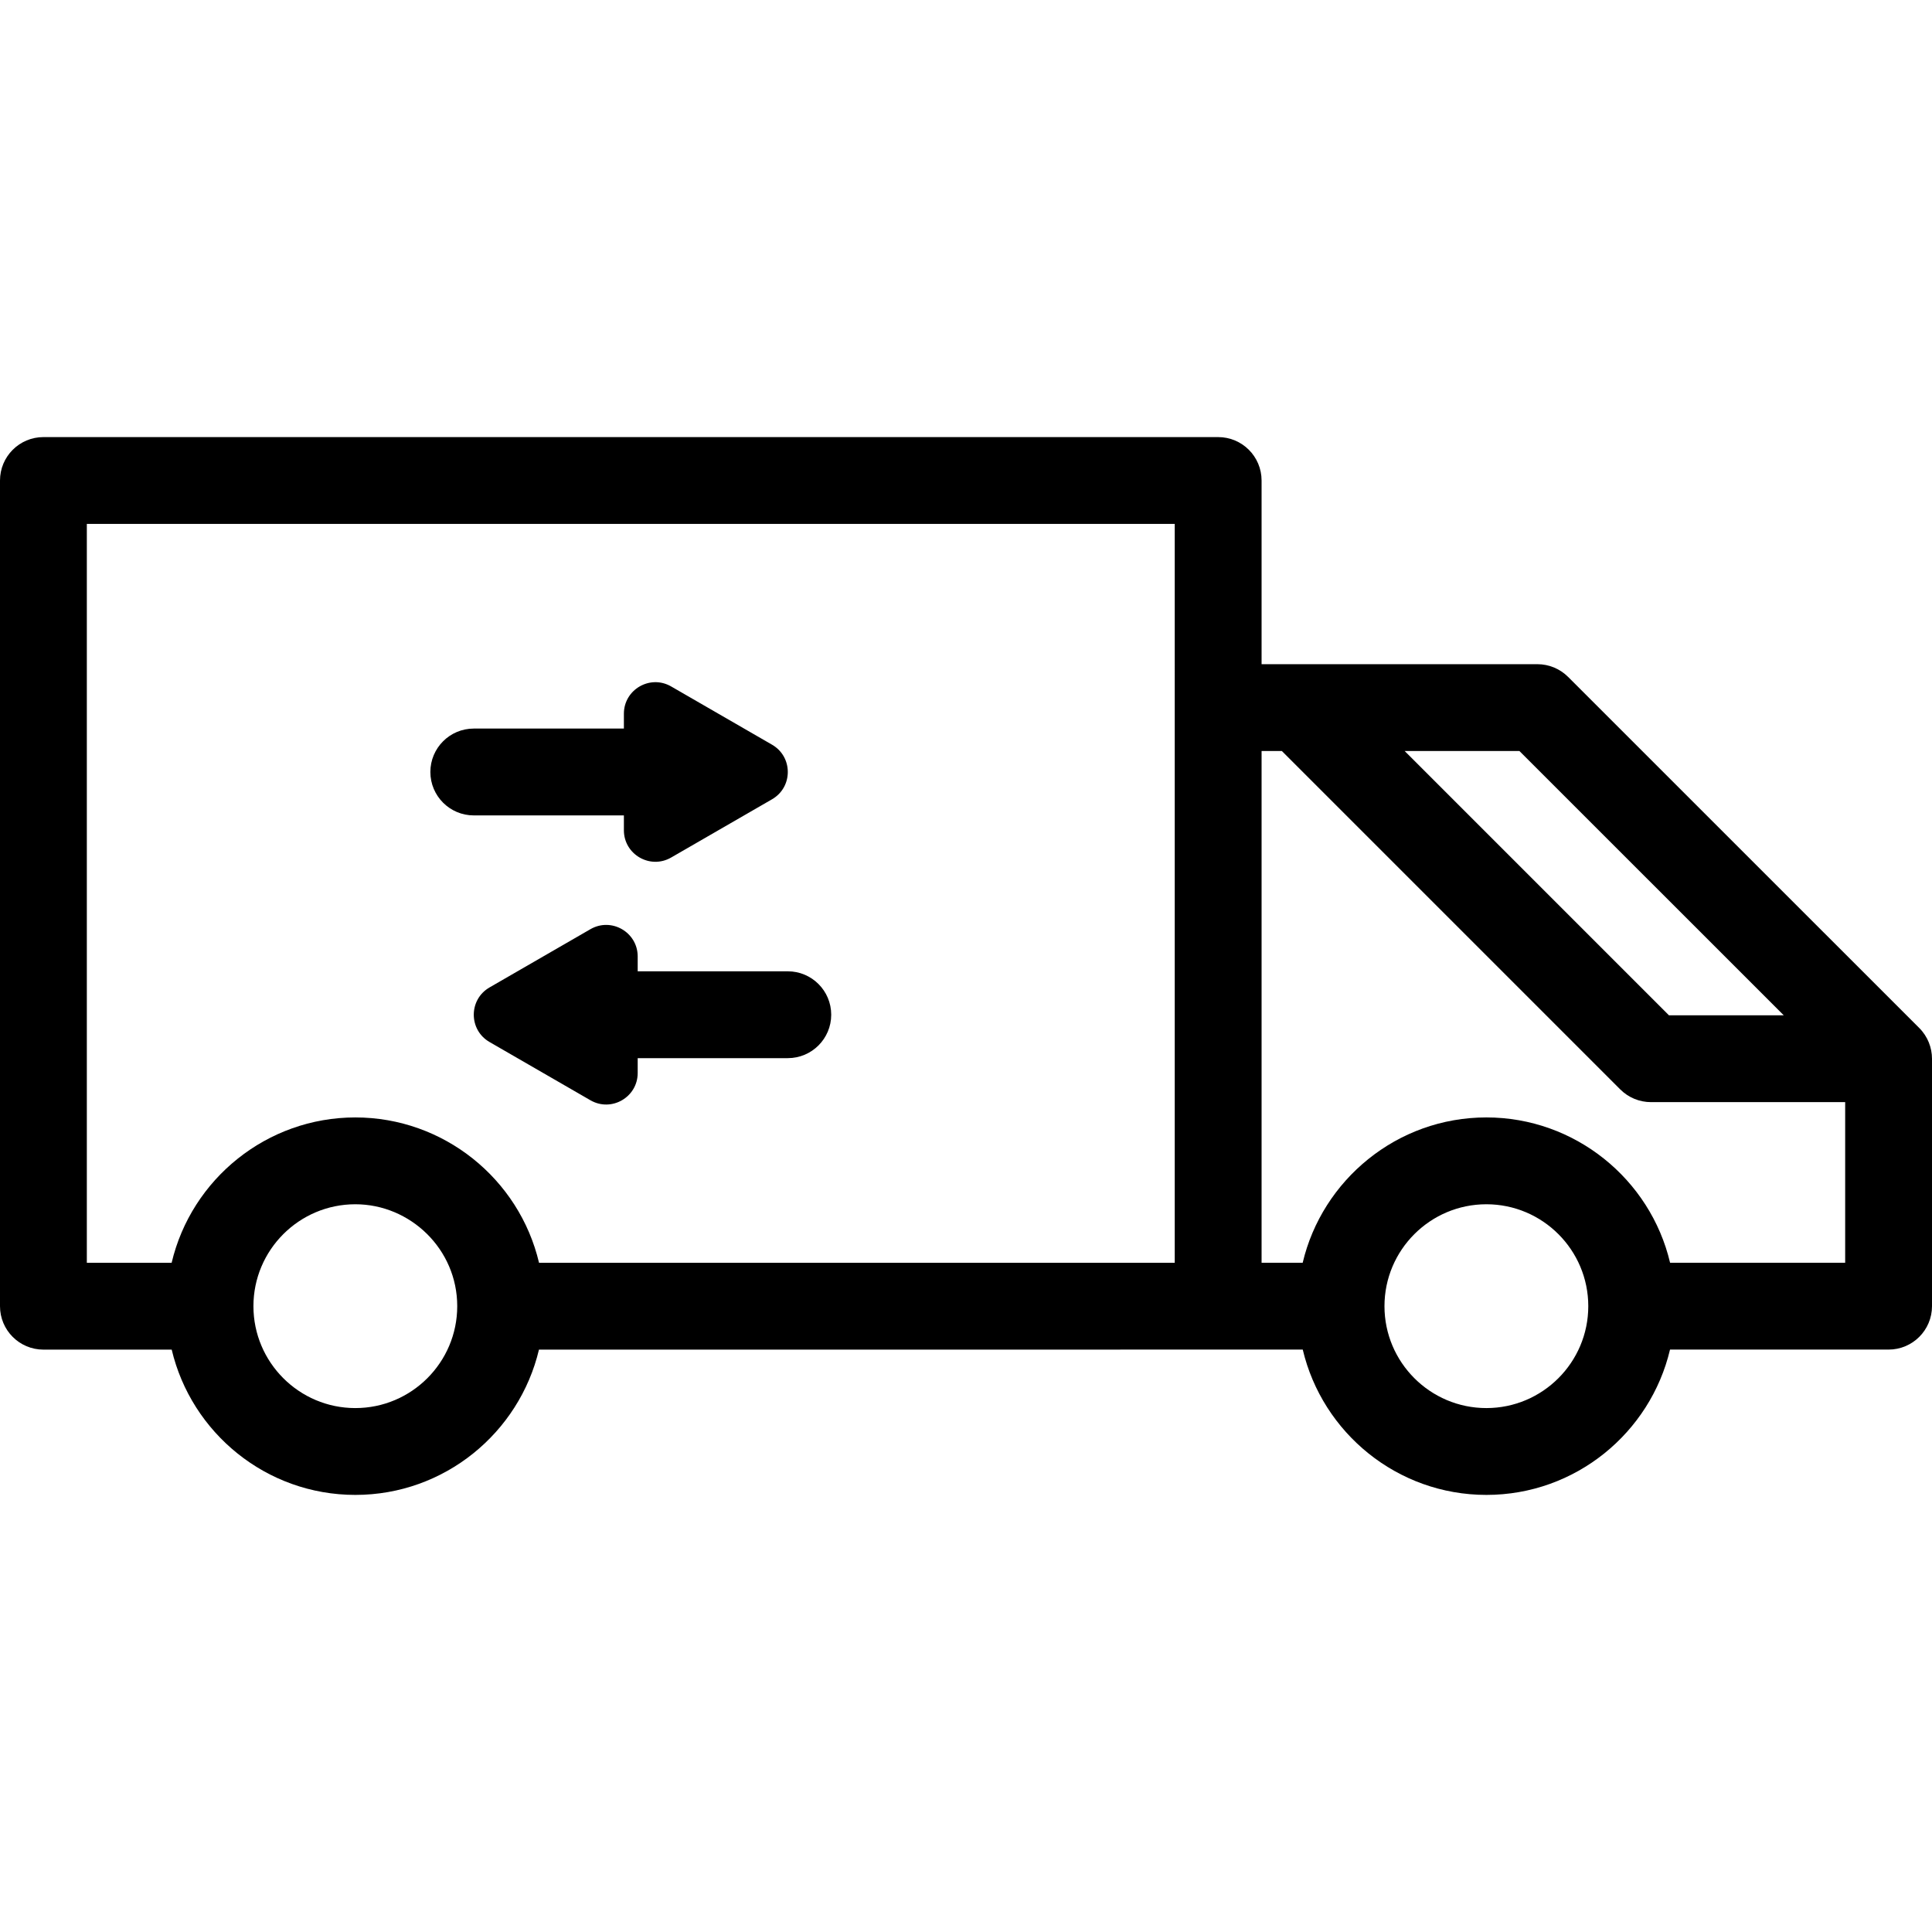
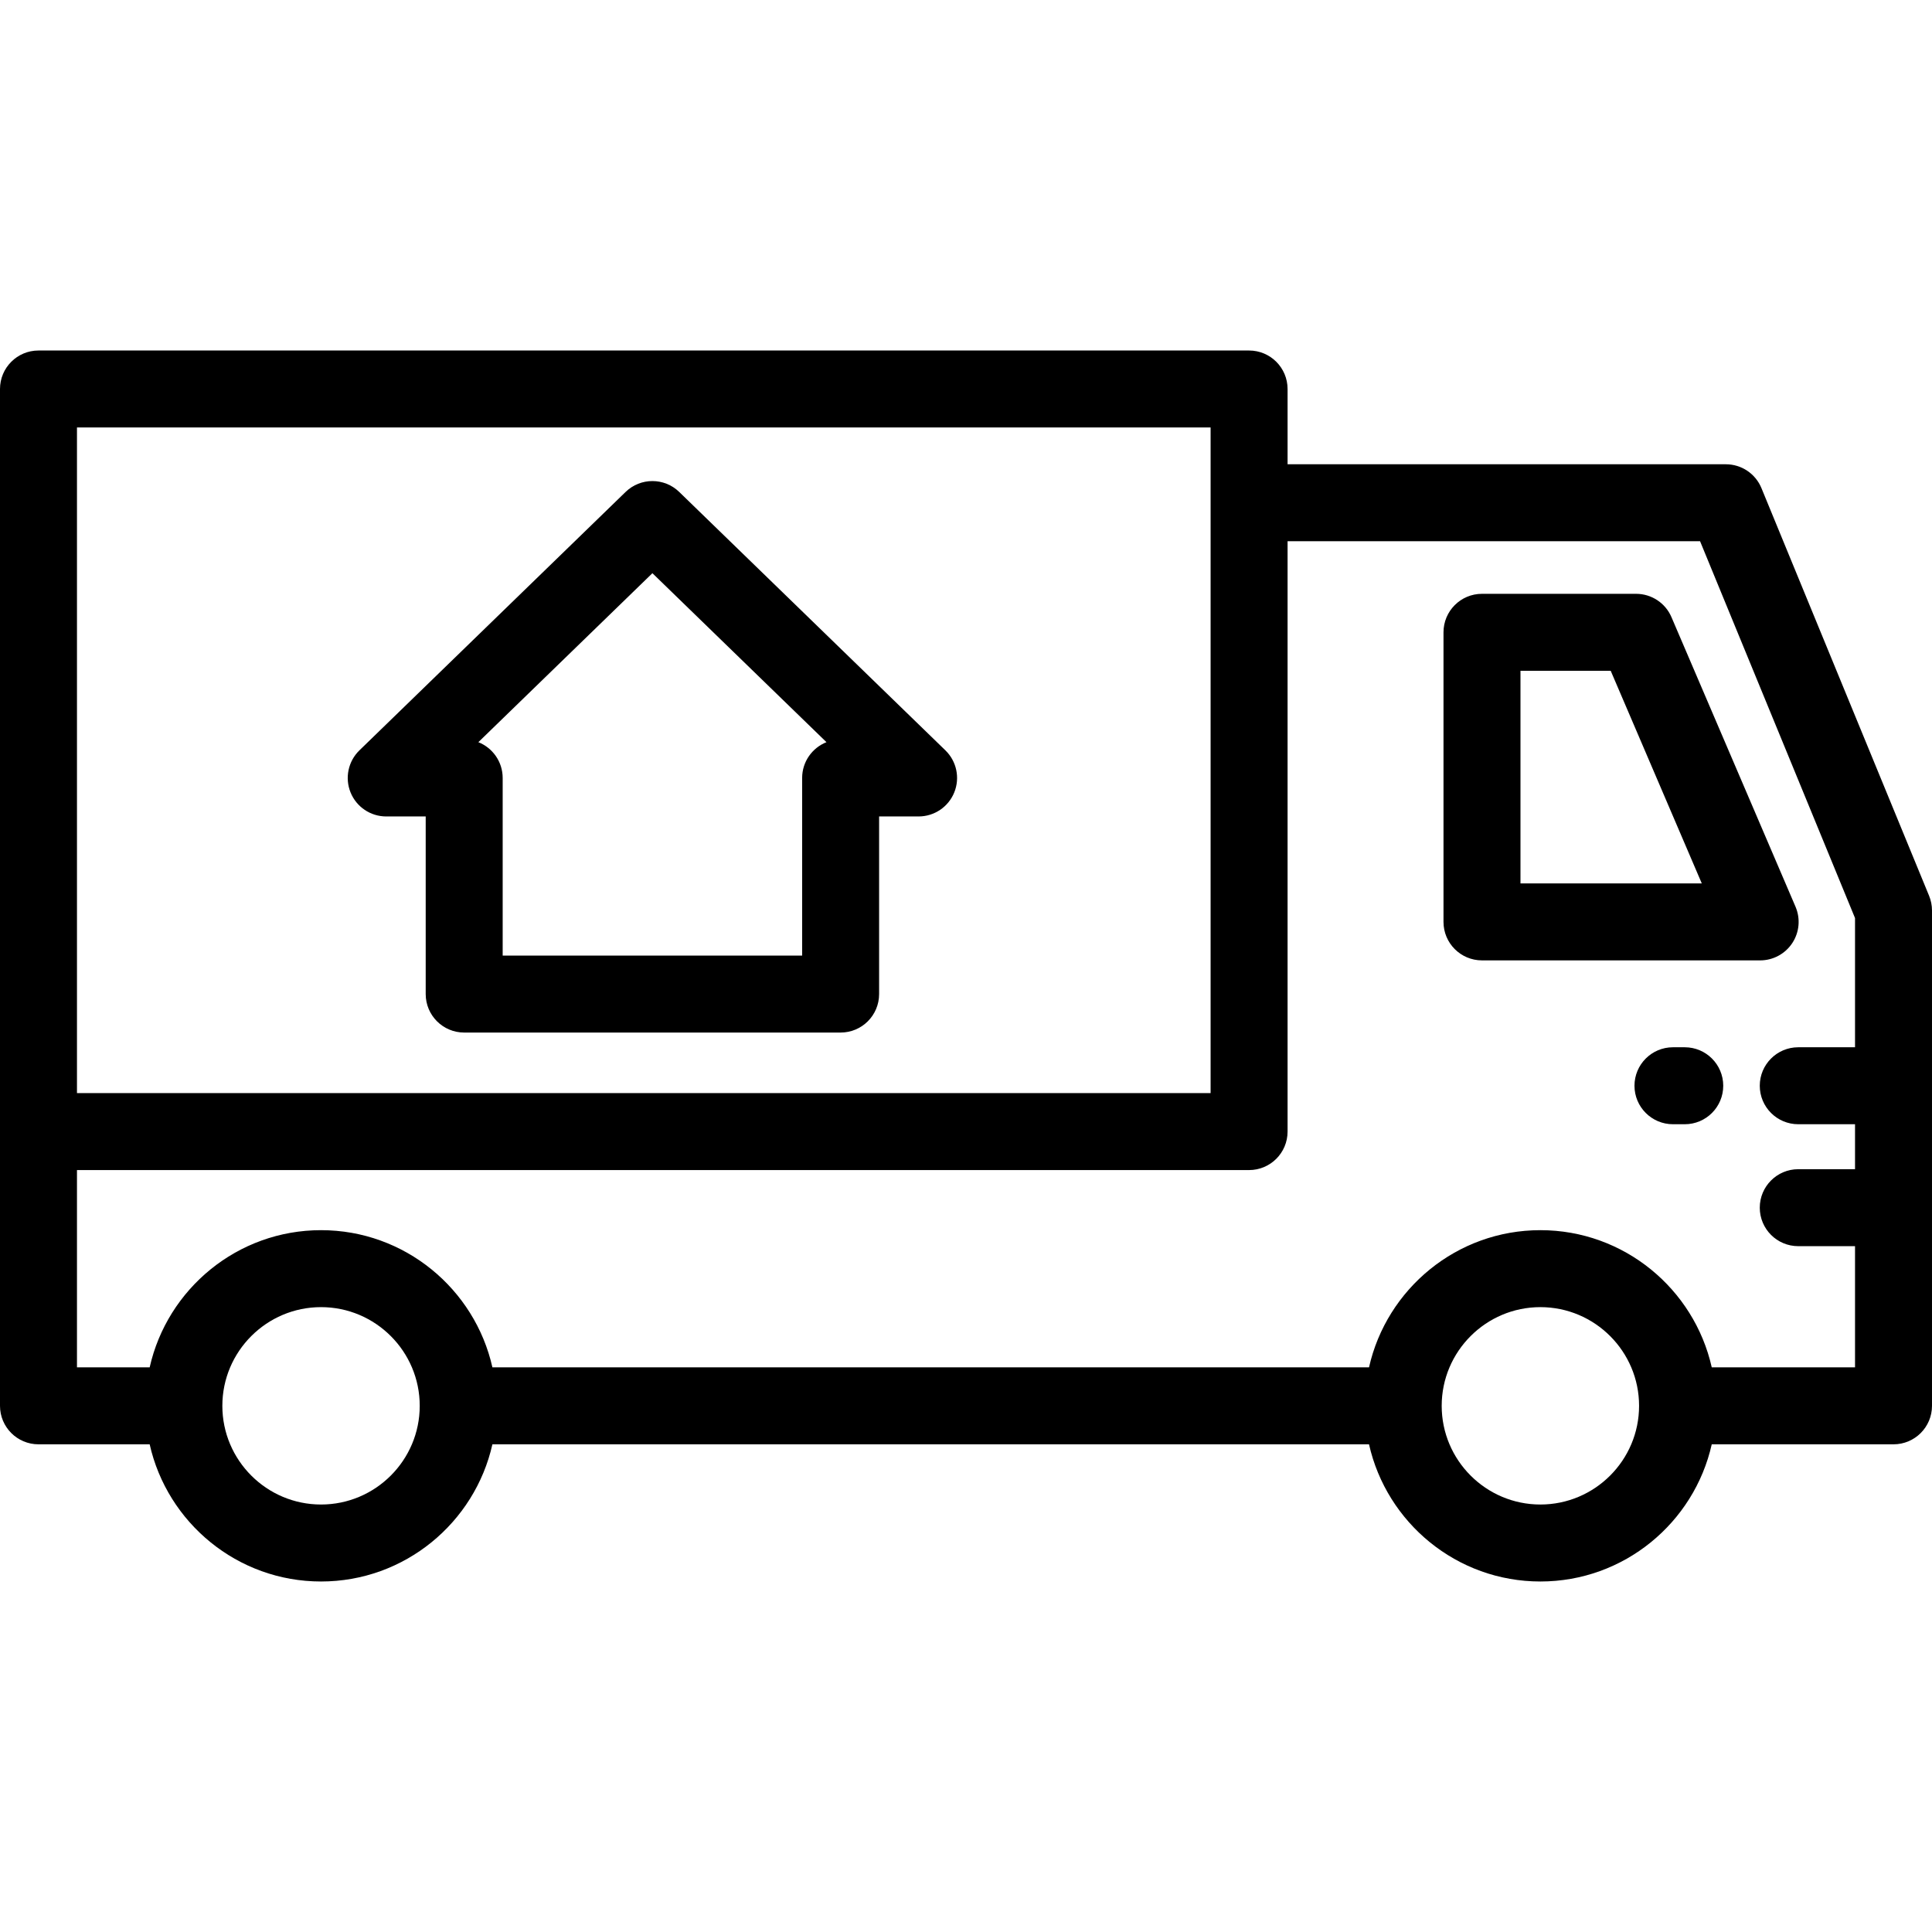
- <svg xmlns="http://www.w3.org/2000/svg" version="1.1" id="Layer_1" x="0px" y="0px" viewBox="0 0 333.745 333.745" style="enable-background:new 0 0 333.745 333.745;" xml:space="preserve">
+ <svg xmlns="http://www.w3.org/2000/svg" version="1.1" id="Layer_1" x="0px" y="0px" viewBox="0 0 512 512" style="enable-background:new 0 0 512 512;" xml:space="preserve">
  <g>
    <g>
-       <g>
-         <path d="M331.545,177.583l-60.663-60.651c-1.406-1.406-3.313-2.196-5.303-2.196c-38.868,0-45.781-0.001-47.646-0.001V83.006     c0-4.142-3.357-7.5-7.5-7.5H7.5c-4.142,0-7.5,3.358-7.5,7.5v142.635c0,4.142,3.358,7.5,7.5,7.5h22.16     c3.4,14.37,16.328,25.098,31.722,25.098c15.394,0,28.321-10.728,31.722-25.098c93.226,0,131.567-0.006,131.94-0.006     c3.398,14.373,16.327,25.104,31.723,25.104s28.324-10.731,31.722-25.104h37.756c4.142,0,7.5-3.358,7.5-7.5v-42.746     C333.745,181.005,333.018,179.054,331.545,177.583z M78.985,225.641c0,0,0,0.001,0,0.002     c-0.004,9.703-7.899,17.596-17.603,17.596c-9.707,0-17.603-7.897-17.603-17.604c0-9.707,7.897-17.604,17.603-17.604     c9.492,0,17.6,7.75,17.603,17.596C78.985,225.632,78.985,225.636,78.985,225.641z M202.931,218.141H93.116     c-3.425-14.508-16.486-25.109-31.734-25.109c-15.238,0-28.303,10.588-31.733,25.109H15V90.506h187.932     C202.932,97.564,202.931,210.939,202.931,218.141z M262.472,129.735l45.663,45.654h-19.833l-45.653-45.654H262.472z      M256.766,243.239c-9.707,0-17.604-7.897-17.604-17.604c0-9.707,7.896-17.604,17.604-17.604c9.706,0,17.603,7.897,17.603,17.604     C274.369,235.342,266.472,243.239,256.766,243.239z M318.746,218.135h-0.001H288.5c-3.416-14.461-16.456-25.104-31.733-25.104     c-15.454,0-28.362,10.819-31.733,25.104h-7.101v-88.4h3.502l58.458,58.457c1.407,1.407,3.315,2.197,5.304,2.197h33.549V218.135z" />
-         <path d="M81.844,140.858h25.93v2.562c0,4.191,4.536,6.809,8.165,4.714l17.428-10.062c3.629-2.095,3.629-7.333,0-9.429     l-17.428-10.062c-3.629-2.095-8.165,0.524-8.165,4.714v2.562h-25.93c-4.142,0-7.5,3.358-7.5,7.5     C74.344,137.5,77.702,140.858,81.844,140.858z" />
-         <path d="M110.159,165.227c0-4.191-4.536-6.81-8.165-4.714l-17.428,10.062c-3.629,2.095-3.629,7.333,0,9.429l17.428,10.062     c3.629,2.095,8.165-0.524,8.165-4.714v-2.562h25.93c4.142,0,7.5-3.358,7.5-7.5c0-4.142-3.358-7.5-7.5-7.5h-25.93V165.227z" />
-       </g>
+       <path d="M511.234,237.405l-44.432-108.049c-1.573-3.825-5.297-6.32-9.433-6.32H341.22v-19.948c0-5.632-4.566-10.199-10.199-10.199    H10.199C4.566,92.888,0,97.455,0,103.087V372.56c0,5.632,4.566,10.199,10.199,10.199h29.466    c4.664,20.777,23.248,36.353,45.413,36.353s40.749-15.575,45.413-36.353h232.313c4.664,20.777,23.248,36.353,45.413,36.353    s40.749-15.575,45.413-36.353h48.17c5.633,0,10.199-4.567,10.199-10.199V241.284C512,239.953,511.74,238.635,511.234,237.405z     M20.398,113.287h300.424v176.395H20.398V113.287z M85.079,398.713c-14.422,0-26.154-11.732-26.154-26.154    s11.732-26.155,26.154-26.155c14.422,0,26.154,11.733,26.154,26.155S99.499,398.713,85.079,398.713z M408.217,398.713    c-14.422,0-26.154-11.732-26.154-26.154s11.732-26.155,26.154-26.155s26.155,11.733,26.155,26.155    S422.639,398.713,408.217,398.713z M491.602,277.536h-15.046c-5.633,0-10.199,4.567-10.199,10.199    c0,5.632,4.566,10.199,10.199,10.199h15.046v11.916h-15.046c-5.633,0-10.199,4.567-10.199,10.199    c0,5.632,4.566,10.199,10.199,10.199h15.046v32.112h-37.971c-4.664-20.778-23.248-36.354-45.414-36.354    c-22.165,0-40.749,15.575-45.413,36.354H130.492c-4.664-20.778-23.248-36.354-45.413-36.354S44.33,341.581,39.666,362.36H20.398    v-52.28h310.623c5.633,0,10.199-4.567,10.199-10.199V143.433h109.315l41.066,99.865V277.536z" />
+     </g>
+   </g>
+   <g>
+     <g>
+       <path d="M475.833,240.298l-32.877-76.746c-1.606-3.751-5.294-6.184-9.375-6.184h-40.84c-5.633,0-10.199,4.567-10.199,10.199    v76.746c0,5.632,4.566,10.199,10.199,10.199h73.716c3.429,0,6.628-1.722,8.515-4.583    C476.859,247.067,477.182,243.449,475.833,240.298z M402.941,234.115v-56.348h23.913l24.138,56.348H402.941z" />
+     </g>
+   </g>
+   <g>
+     <g>
+       <path d="M446.477,277.536h-3.124c-5.633,0-10.199,4.567-10.199,10.199c0,5.632,4.566,10.199,10.199,10.199h3.124    c5.633,0,10.199-4.567,10.199-10.199C456.676,282.103,452.11,277.536,446.477,277.536z" />
+     </g>
+   </g>
+   <g>
+     <g>
+       <path d="M250.54,198.852l-70.542-68.482c-3.957-3.843-10.251-3.843-14.208,0l-70.54,68.482c-2.979,2.893-3.908,7.303-2.348,11.151    c1.56,3.848,5.298,6.366,9.452,6.366h10.461v47.069c0,5.632,4.566,10.199,10.199,10.199h99.76c5.633,0,10.199-4.567,10.199-10.199    v-47.069h10.462c4.153,0,7.891-2.518,9.452-6.366C254.449,206.155,253.521,201.744,250.54,198.852z M212.576,206.17v47.069    h-79.362V206.17c0-4.308-2.67-7.991-6.446-9.486l46.127-44.78l46.127,44.78C215.246,198.179,212.576,201.862,212.576,206.17z" />
    </g>
  </g>
  <g>
</g>
  <g>
</g>
  <g>
</g>
  <g>
</g>
  <g>
</g>
  <g>
</g>
  <g>
</g>
  <g>
</g>
  <g>
</g>
  <g>
</g>
  <g>
</g>
  <g>
</g>
  <g>
</g>
  <g>
</g>
  <g>
</g>
</svg>
